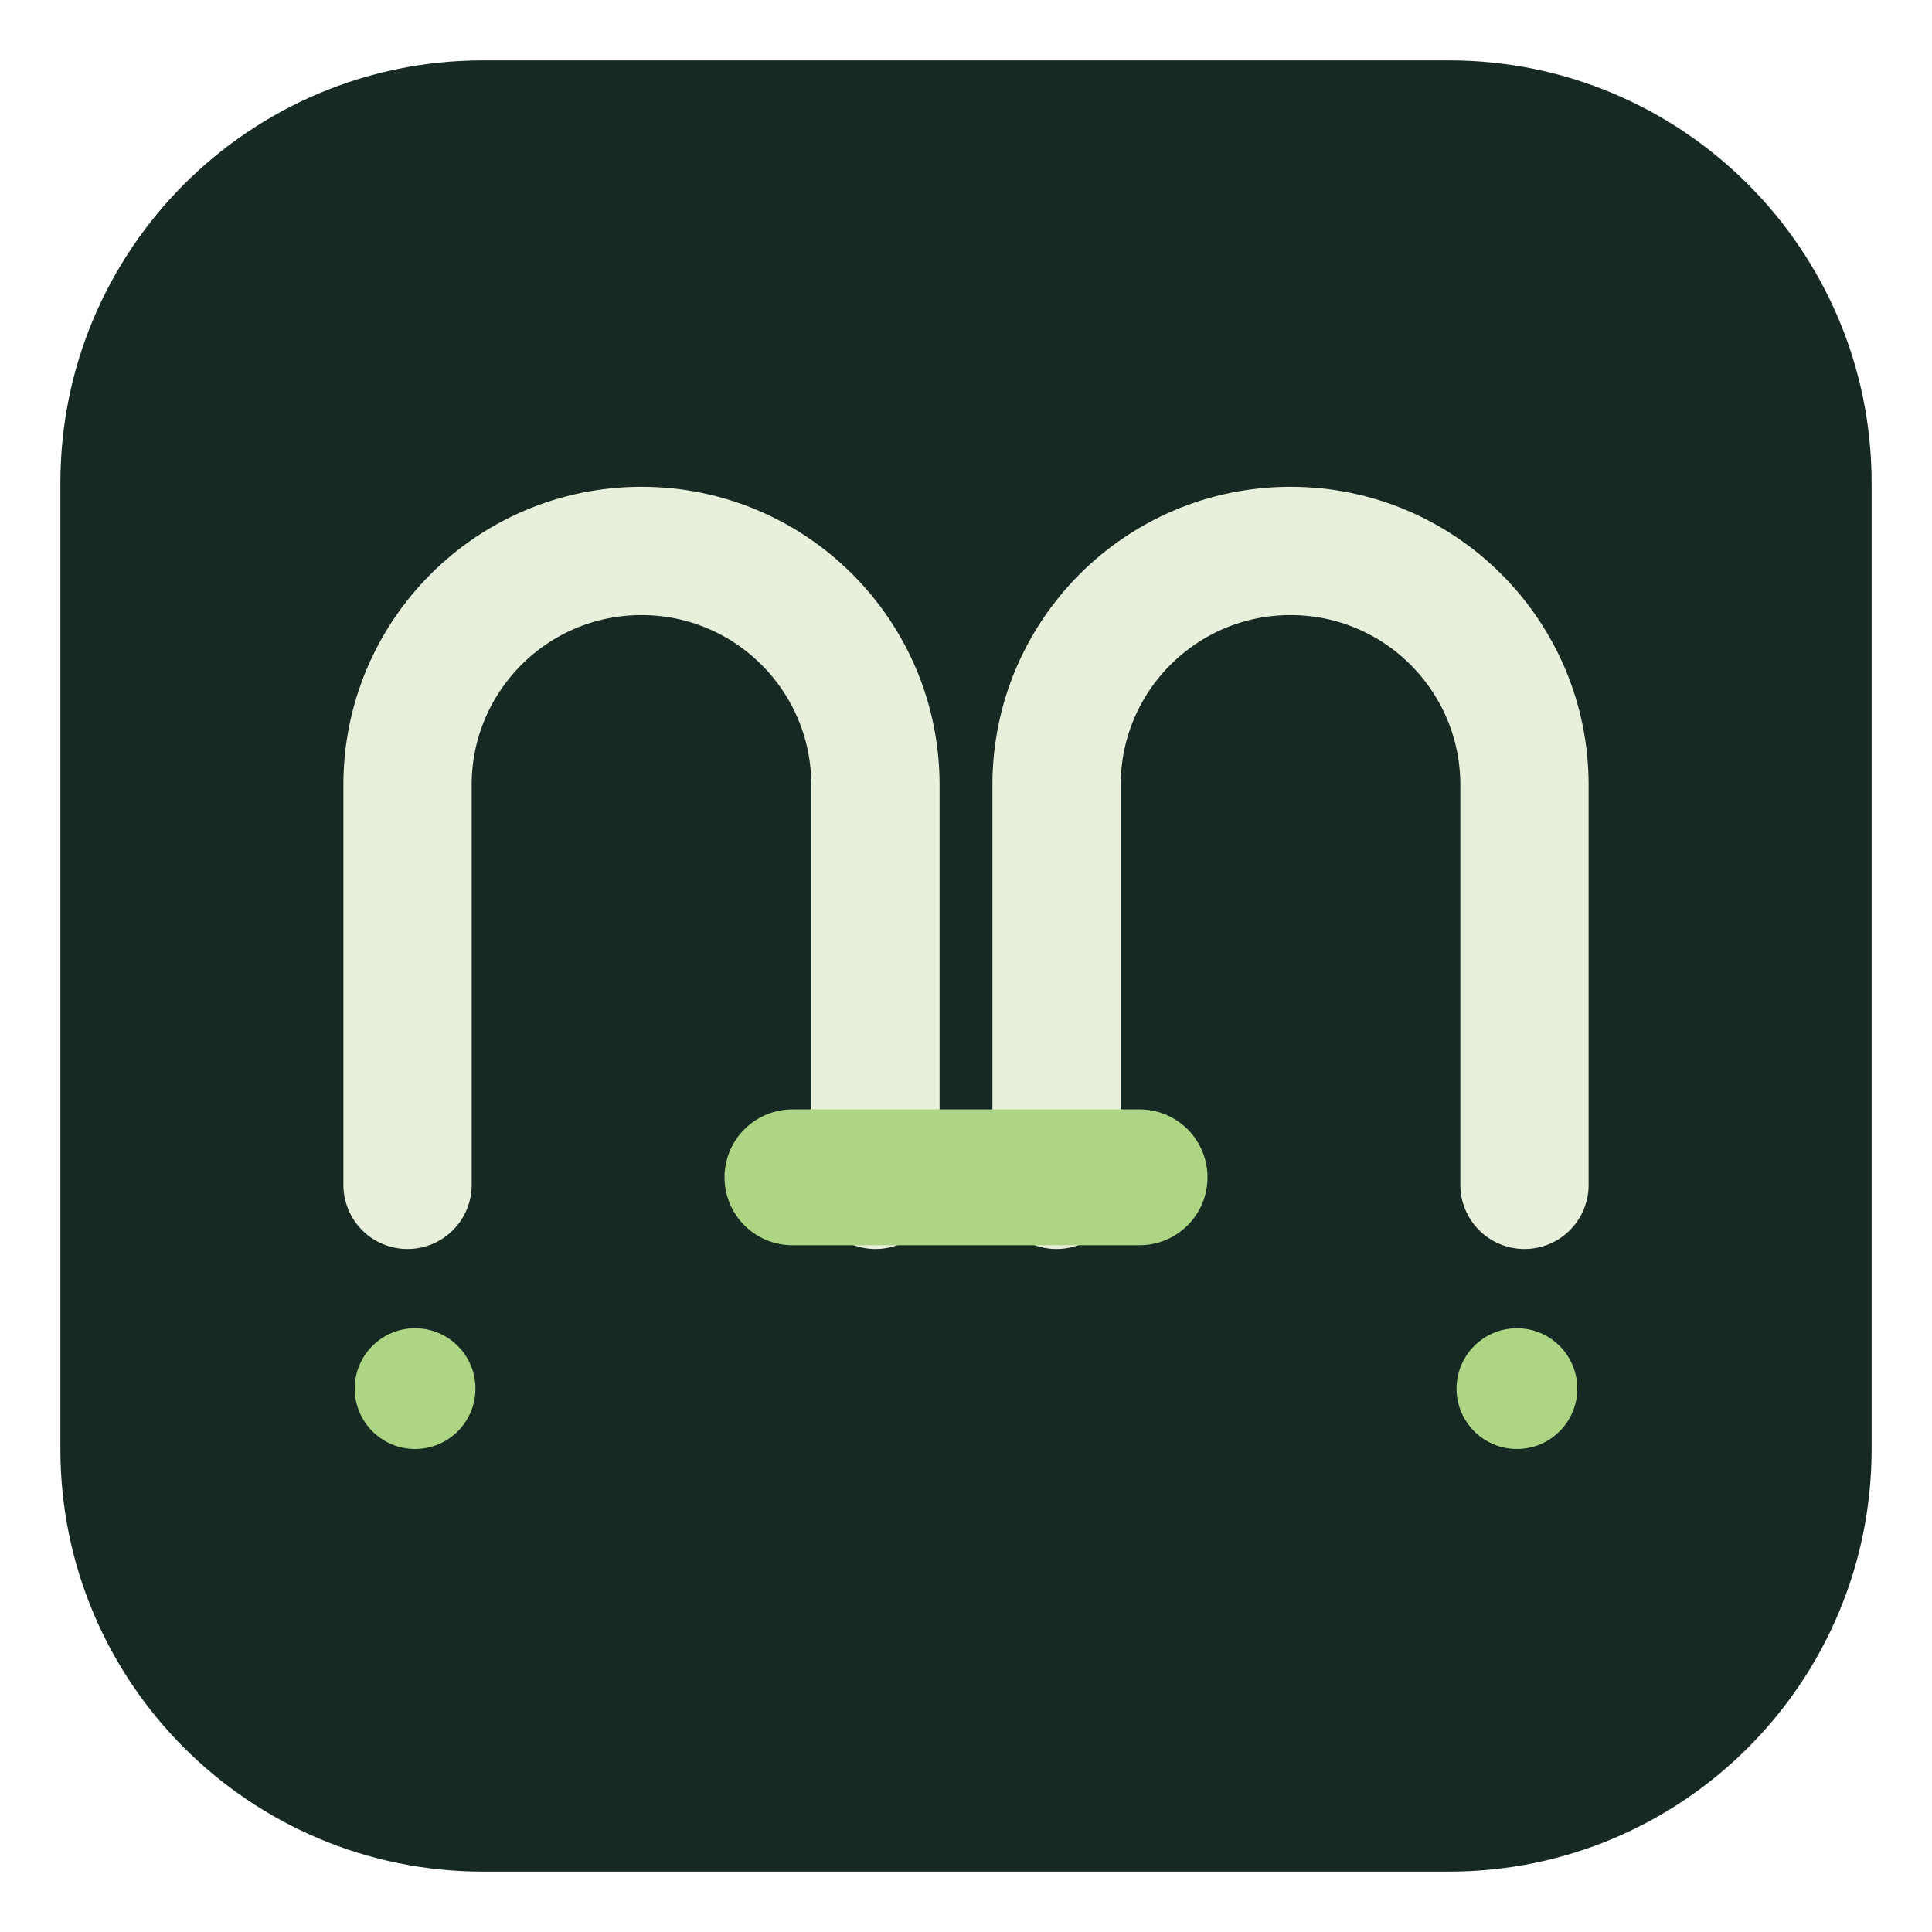
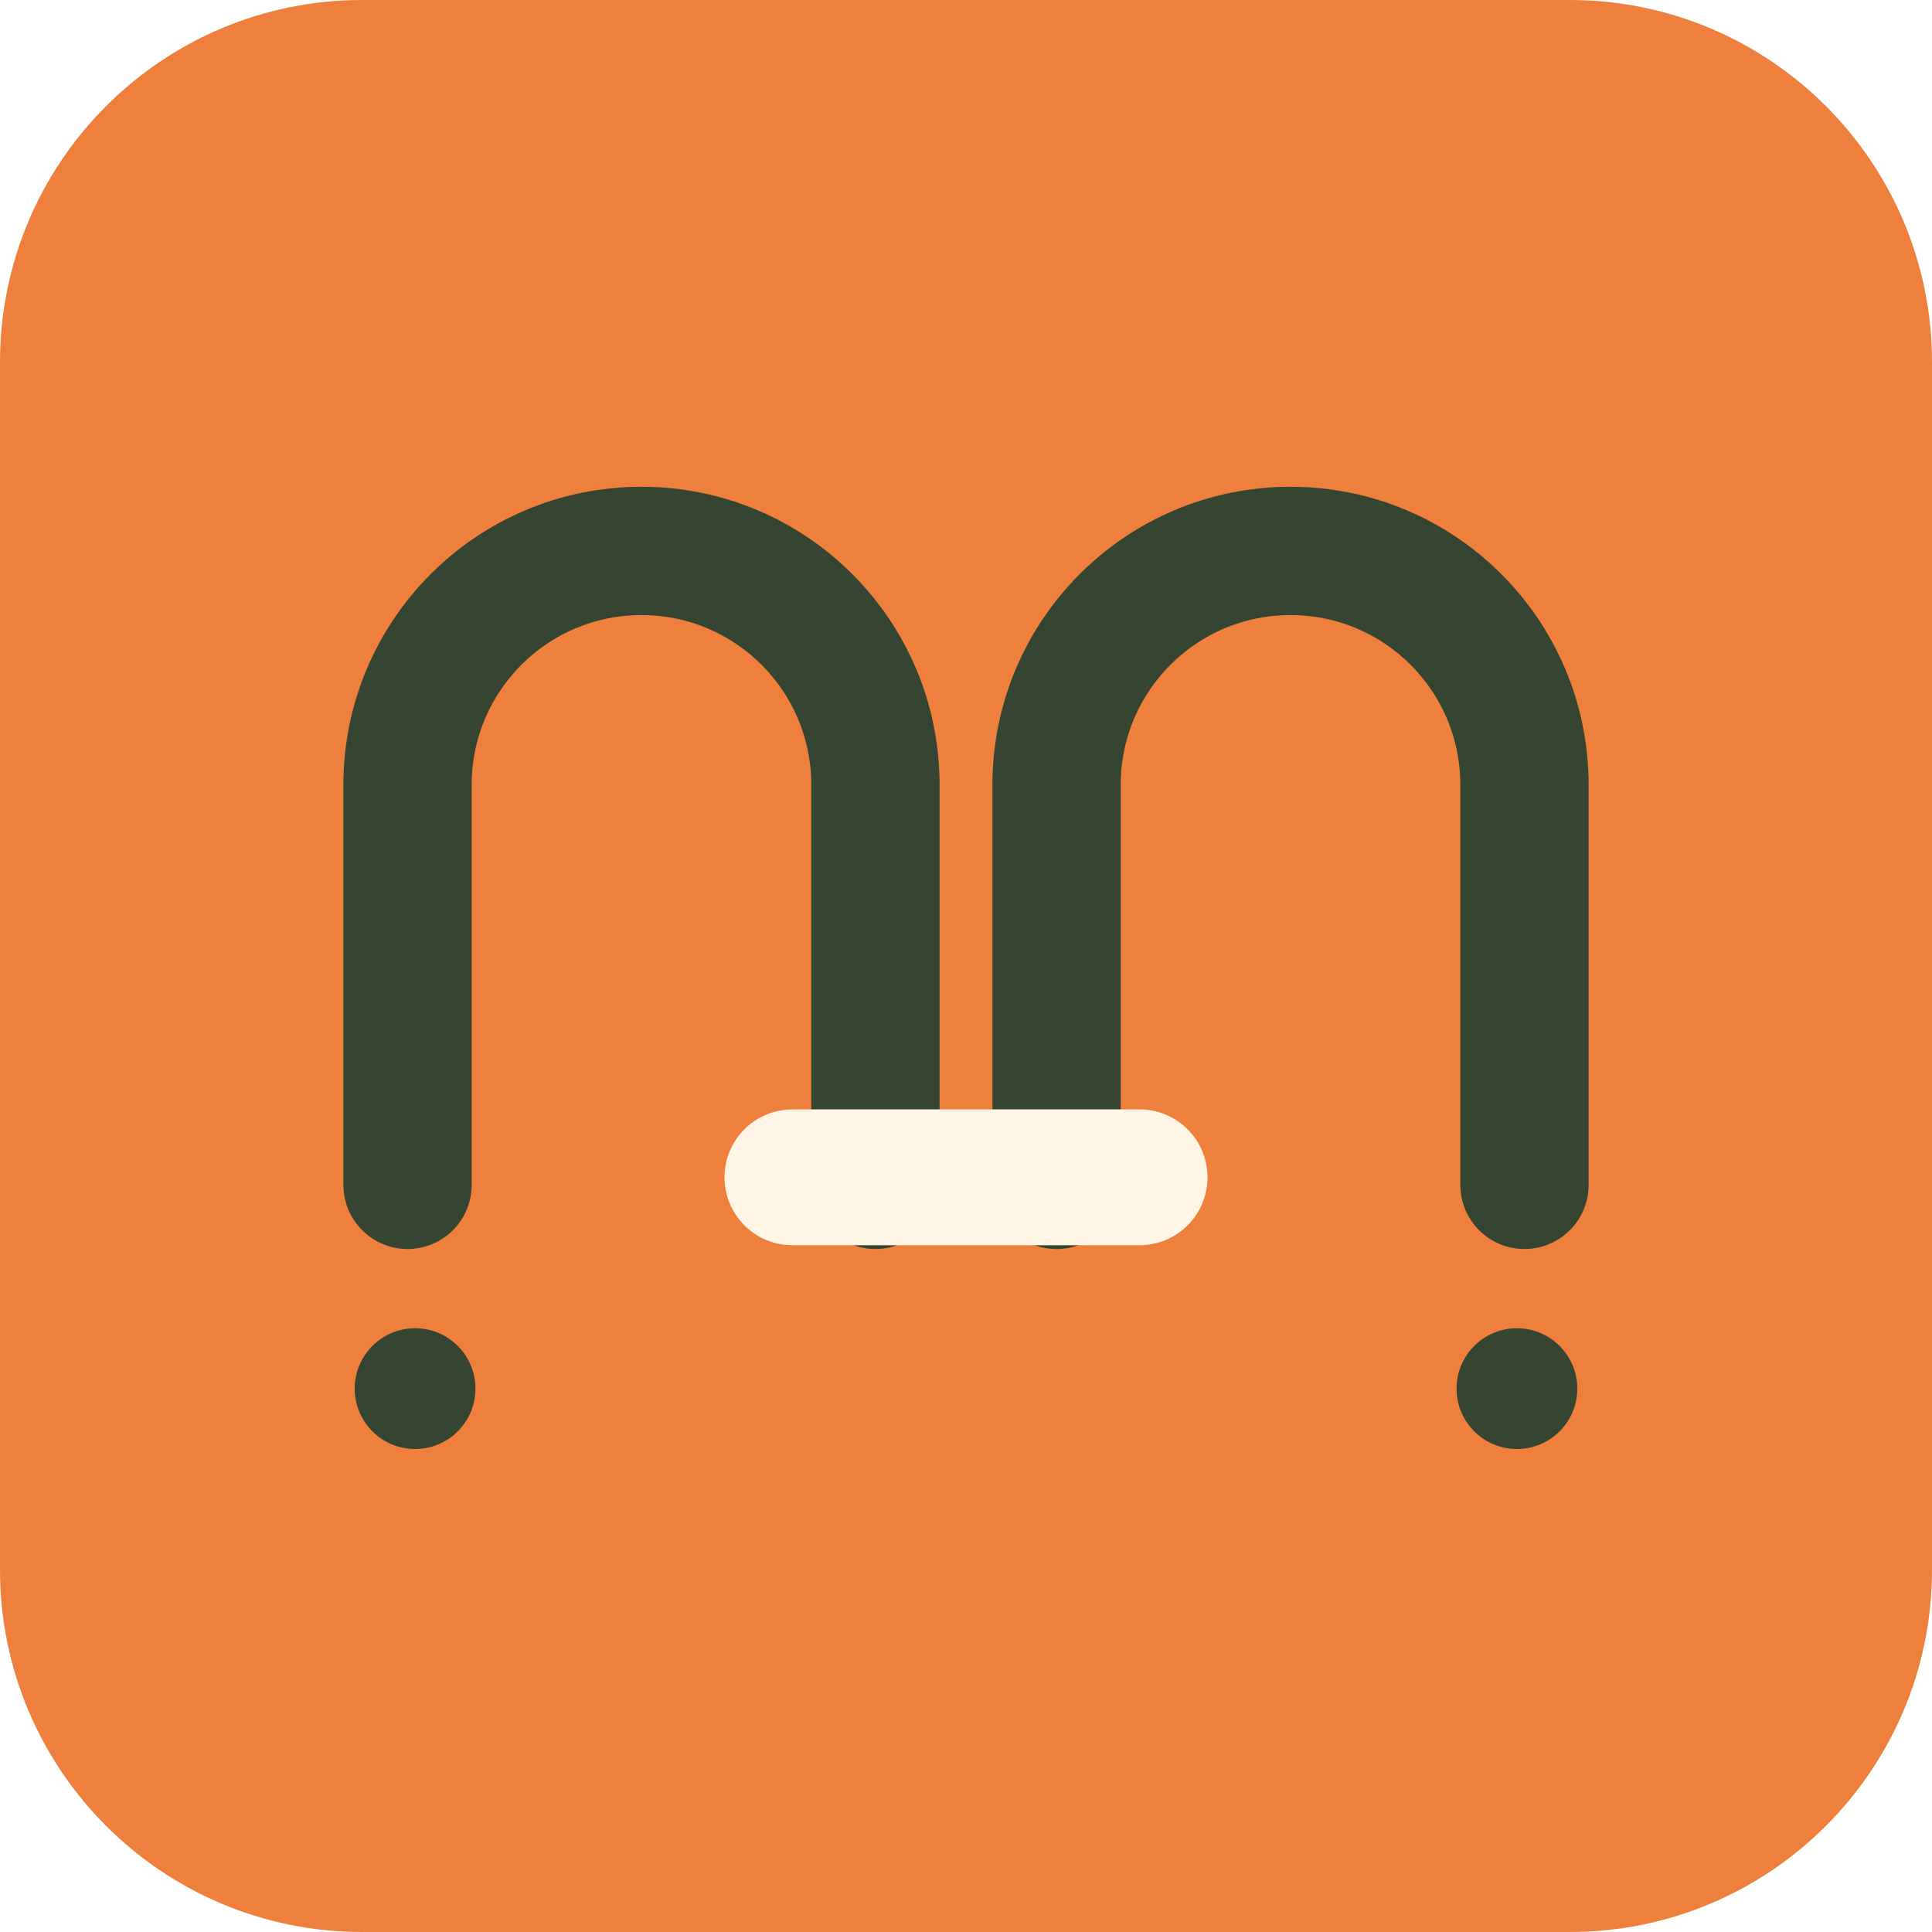
- <svg xmlns="http://www.w3.org/2000/svg" width="256" height="256" viewBox="0 0 256 256" role="img" aria-label="Model Bridge">
-   <rect x="8" y="8" width="240" height="240" rx="56" fill="#162922" />
-   <path d="M54 157V104a31 31 0 0 1 62 0v53M140 157V104a31 31 0 0 1 62 0v53" fill="none" stroke="#E8EFDB" stroke-width="17" stroke-linecap="round" />
-   <path d="M105 156h46" stroke="#ACD683" stroke-width="18" stroke-linecap="round" />
-   <circle cx="55" cy="184" r="8" fill="#ACD683" />
-   <circle cx="201" cy="184" r="8" fill="#ACD683" />
+ <svg xmlns="http://www.w3.org/2000/svg" width="256" height="256" viewBox="0 0 256 256" role="img" aria-label="Codex Bridge">
+   <rect width="256" height="256" rx="48" fill="#ee7f3c" />
+   <path d="M54 157V104a31 31 0 0 1 62 0v53M140 157V104a31 31 0 0 1 62 0v53" fill="none" stroke="#354531" stroke-width="17" stroke-linecap="round" />
+   <path d="M105 156h46" stroke="#fff5e5" stroke-width="18" stroke-linecap="round" />
+   <circle cx="55" cy="184" r="8" fill="#354531" />
+   <circle cx="201" cy="184" r="8" fill="#354531" />
</svg>
